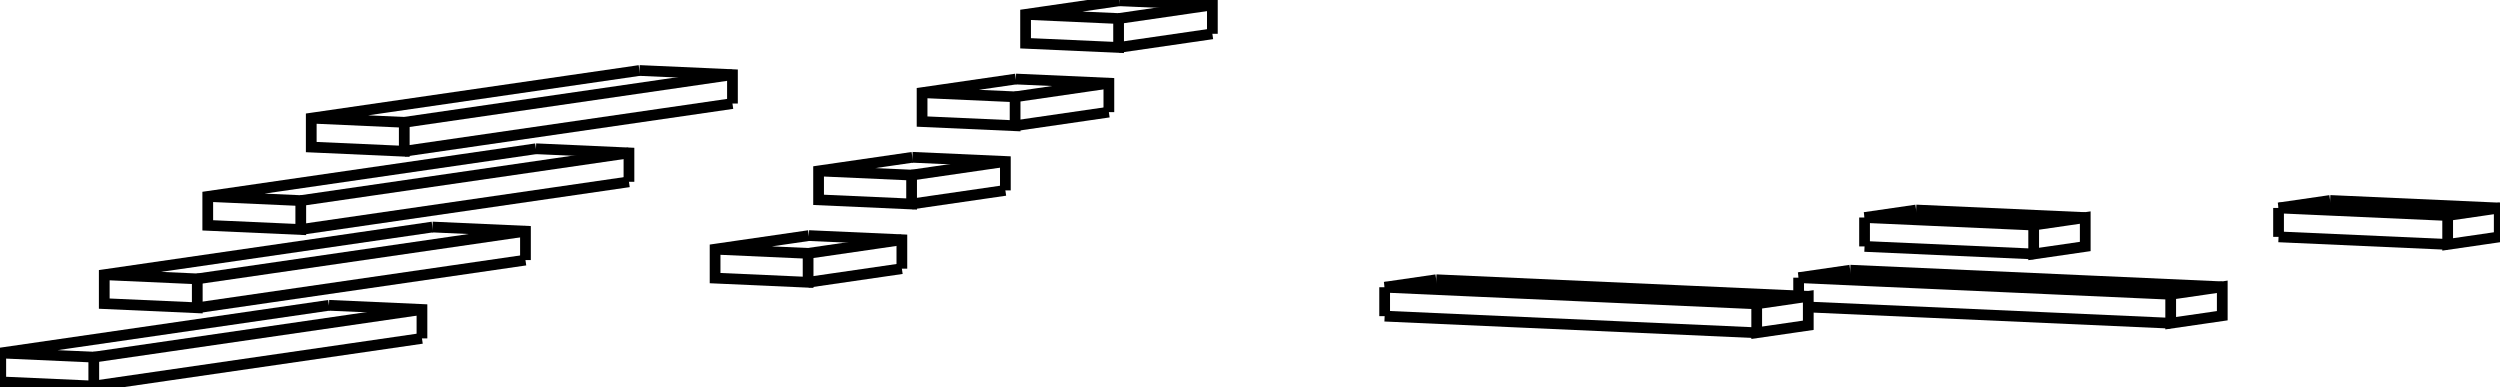
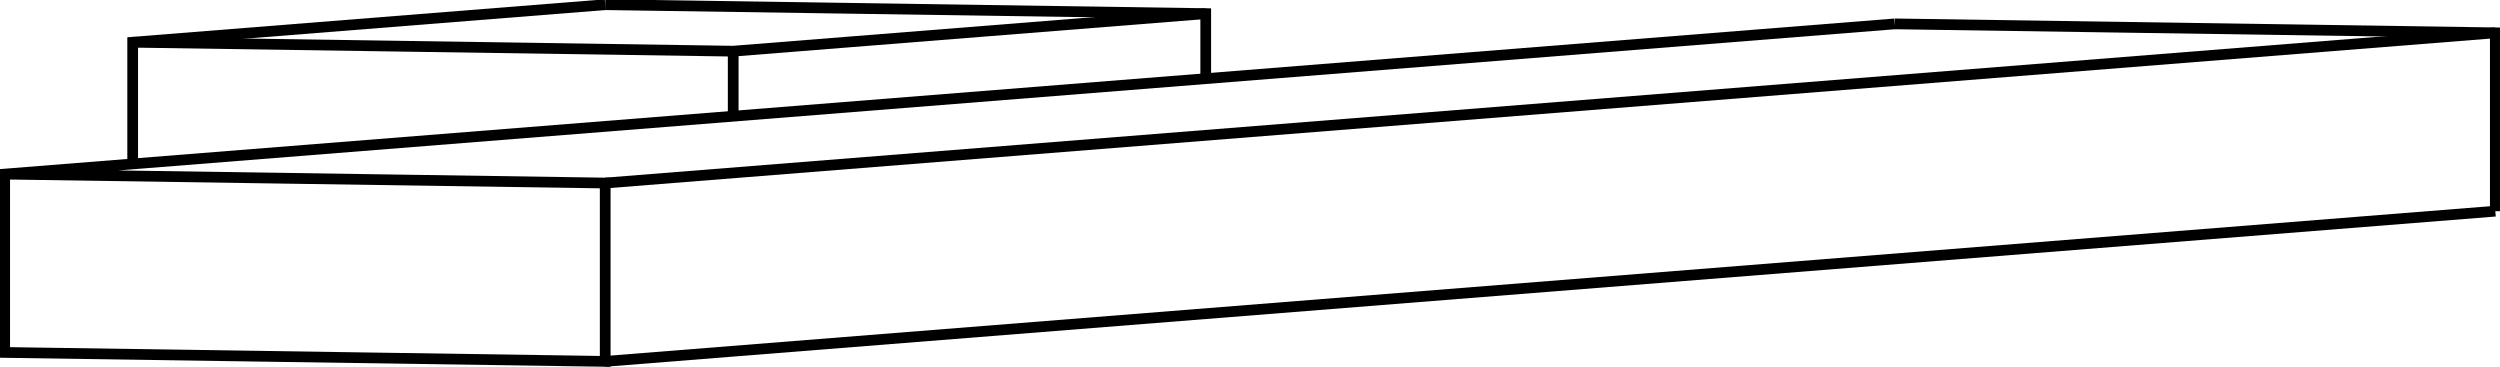
- <svg xmlns="http://www.w3.org/2000/svg" version="1.1" viewBox="-1775.191 -243.869 3283.814 508.087" fill="none" stroke="black" stroke-width="0.6%" vector-effect="non-scaling-stroke">
-   <path d="M 587.367 120.862 L 1076.075 142.689 L 1076.075 180.665 L 1143.816 170.823 L 1143.816 132.847 L 1076.075 142.689" />
-   <path d="M 600.027 159.403 L 1076.075 180.665" />
-   <path d="M 587.367 120.862 L 587.367 144.837" />
-   <path d="M 655.108 111.02 L 1143.816 132.847" />
-   <path d="M 655.108 111.02 L 587.367 120.862" />
-   <path d="M 43.578 133.417 L 532.286 155.244 L 532.286 193.22 L 600.027 183.379 L 600.027 145.402 L 532.286 155.244" />
-   <path d="M 43.578 171.393 L 532.286 193.22" />
-   <path d="M 43.578 133.417 L 43.578 171.393" />
-   <path d="M 111.319 123.575 L 600.027 145.402" />
-   <path d="M 111.319 123.575 L 43.578 133.417" />
-   <path d="M -935.27 -151.285 L -1366.35 -88.656 L -1366.35 -50.68 L -1244.173 -45.223 L -1244.173 -83.2 L -1366.35 -88.656" />
-   <path d="M -813.093 -107.852 L -1244.173 -45.223" />
-   <path d="M -813.093 -145.829 L -1244.173 -83.2" />
-   <path d="M -813.093 -107.852 L -813.093 -145.829 L -935.27 -151.285" />
-   <path d="M -1071.217 -48.471 L -1502.297 14.158 L -1502.297 52.134 L -1380.12 57.59 L -1380.12 19.614 L -1502.297 14.158" />
-   <path d="M -949.04 -5.038 L -1380.12 57.59" />
-   <path d="M -949.04 -43.015 L -1380.12 19.614" />
-   <path d="M -949.04 -5.038 L -949.04 -43.015 L -1071.217 -48.471" />
-   <path d="M -1343.111 157.156 L -1774.191 219.785 L -1774.191 257.762 L -1652.014 263.218 L -1652.014 225.242 L -1774.191 219.785" />
-   <path d="M -1220.934 200.589 L -1652.014 263.218" />
-   <path d="M -1220.934 162.613 L -1652.014 225.242" />
-   <path d="M -1220.934 200.589 L -1220.934 162.613 L -1343.111 157.156" />
-   <path d="M -1207.164 54.343 L -1638.244 116.971 L -1638.244 154.948 L -1516.067 160.404 L -1516.067 122.428 L -1638.244 116.971" />
-   <path d="M -1084.987 97.775 L -1516.067 160.404" />
-   <path d="M -1084.987 59.799 L -1516.067 122.428" />
-   <path d="M -1084.987 97.775 L -1084.987 59.799 L -1207.164 54.343" />
-   <path d="M 1217.742 29.278 L 1439.882 39.2 L 1439.882 77.176 L 1507.623 67.334 L 1507.623 29.358 L 1439.882 39.2" />
-   <path d="M 1217.742 67.255 L 1439.882 77.176" />
-   <path d="M 1217.742 29.278 L 1217.742 67.255" />
-   <path d="M 1285.483 19.437 L 1507.623 29.358" />
-   <path d="M 1285.483 19.437 L 1217.742 29.278" />
-   <path d="M 673.953 41.834 L 896.093 51.755 L 896.093 89.731 L 963.834 79.89 L 963.834 41.913 L 896.093 51.755" />
-   <path d="M 673.953 79.81 L 896.093 89.731" />
-   <path d="M 673.953 41.834 L 673.953 79.81" />
-   <path d="M 741.694 31.992 L 963.834 41.913" />
-   <path d="M 741.694 31.992 L 673.953 41.834" />
-   <path d="M -304.895 -242.869 L -428.06 -224.975 L -428.06 -186.999 L -305.883 -181.542 L -305.883 -219.518 L -428.06 -224.975" />
-   <path d="M -182.718 -199.436 L -305.883 -181.542" />
-   <path d="M -182.718 -237.412 L -305.883 -219.518" />
-   <path d="M -182.718 -199.436 L -182.718 -237.412 L -304.895 -242.869" />
-   <path d="M -440.842 -140.055 L -564.008 -122.161 L -564.008 -84.185 L -441.83 -78.728 L -441.83 -116.704 L -564.008 -122.161" />
-   <path d="M -318.665 -96.622 L -441.83 -78.728" />
-   <path d="M -318.665 -134.598 L -441.83 -116.704" />
-   <path d="M -318.665 -96.622 L -318.665 -134.598 L -440.842 -140.055" />
-   <path d="M -712.736 65.573 L -835.902 83.467 L -835.902 121.443 L -713.725 126.9 L -713.725 88.924 L -835.902 83.467" />
-   <path d="M -590.559 109.006 L -713.725 126.9" />
-   <path d="M -590.559 71.03 L -713.725 88.924" />
-   <path d="M -590.559 109.006 L -590.559 71.03 L -712.736 65.573" />
-   <path d="M -576.789 -37.241 L -699.955 -19.347 L -699.955 18.629 L -577.778 24.086 L -577.778 -13.89 L -699.955 -19.347" />
-   <path d="M -454.612 6.192 L -577.778 24.086" />
-   <path d="M -454.612 -31.784 L -577.778 -13.89" />
-   <path d="M -454.612 6.192 L -454.612 -31.784 L -576.789 -37.241" />
+ <svg xmlns="http://www.w3.org/2000/svg" version="1.1" viewBox="-129.209 -39.077 533.74 78.155" fill="none" stroke="black" stroke-width="0.6%" vector-effect="non-scaling-stroke">
+   <path d="M 0 -38.077 L -100.883 -30.06 L -100.883 -4.08" />
+   <path d="M 128.209 -36.169 L 27.326 -28.151 L -100.883 -30.06" />
+   <path d="M 128.209 -22.287 L 128.209 -36.169 L 0 -38.077" />
+   <path d="M 27.326 -14.27 L 27.326 -28.151" />
+   <path d="M 275.323 -33.979 L -128.209 -1.908 L -128.209 36.169 L 0 38.077 L 0 0 L -128.209 -1.908" />
+   <path d="M 403.531 6.007 L 0 38.077" />
+   <path d="M 403.531 -32.071 L 0 0" />
+   <path d="M 403.531 6.007 L 403.531 -32.071 L 275.323 -33.979" />
</svg>
